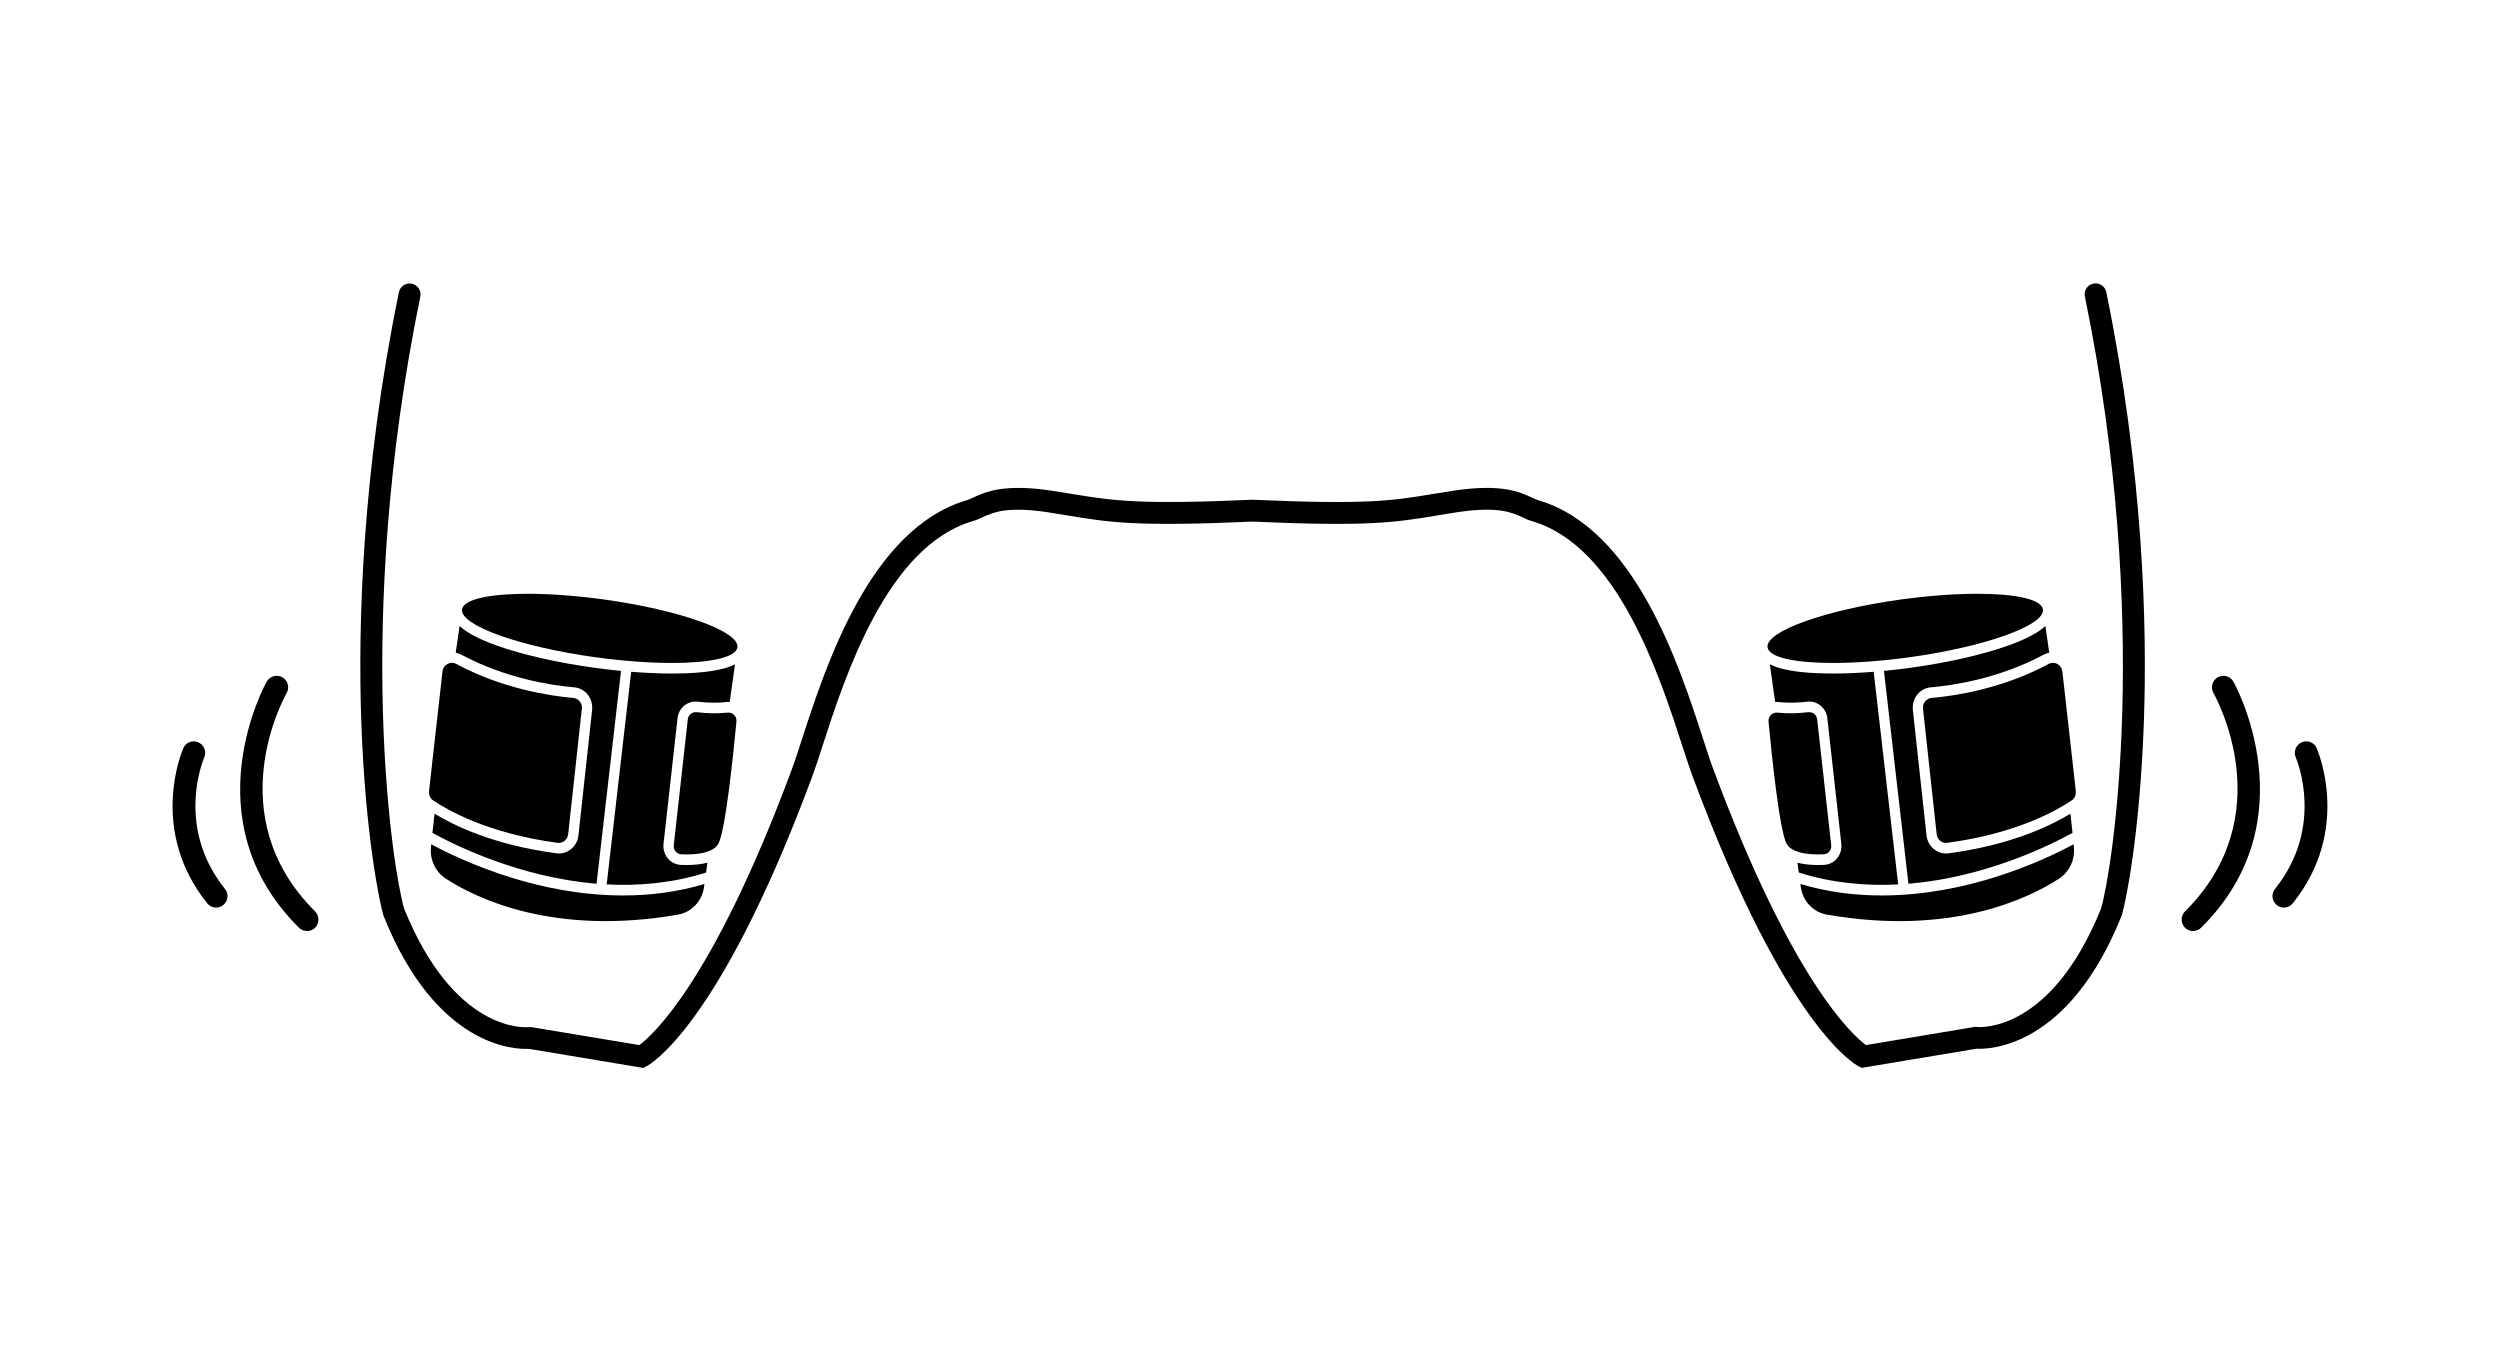
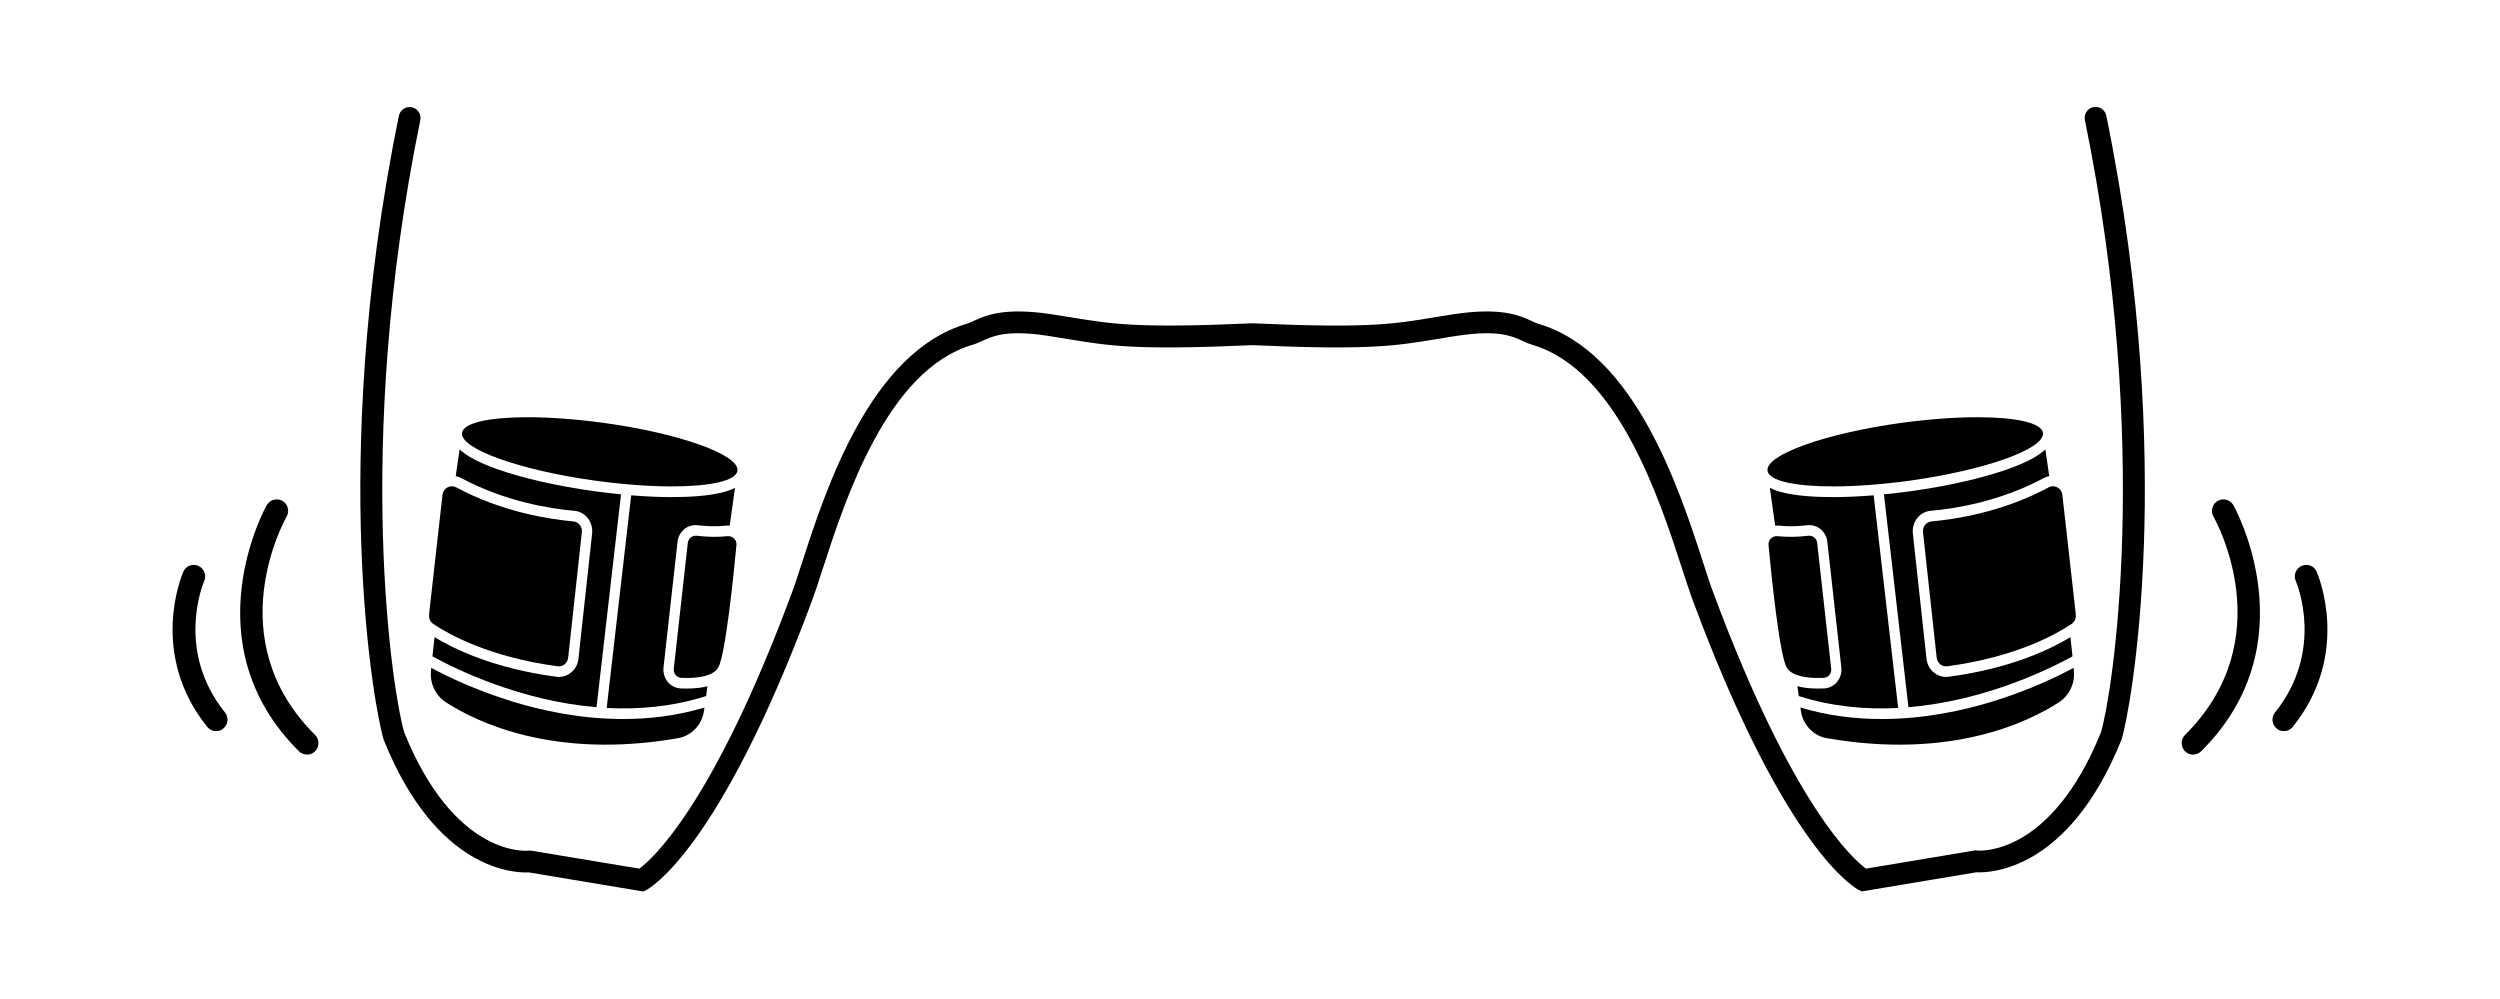
- <svg xmlns="http://www.w3.org/2000/svg" id="Layer_2" viewBox="0 0 226.56 122.46">
+ <svg xmlns="http://www.w3.org/2000/svg" id="Layer_2" viewBox="0 0 226.56 90.48">
  <defs>
    <style>.cls-1,.cls-2{stroke-width:0px;}.cls-2{fill:none;}</style>
  </defs>
  <g id="Layer_2-2">
-     <rect class="cls-2" width="226.56" height="122.46" />
-     <path class="cls-1" d="m188.12,71.7l-1.22-10.85c-.03-.29-.2-.54-.45-.68-.25-.14-.55-.14-.8,0-4.14,2.23-8.42,2.89-10.6,3.08-.23.02-.44.13-.59.32-.15.19-.22.42-.19.66l1.24,11.37c.03.24.14.45.32.6.18.15.41.21.64.18,6.31-.84,9.98-2.97,11.27-3.84.27-.18.41-.5.37-.84Z" />
-     <path class="cls-1" d="m187.95,76.9c0-.12-.02-.25-.03-.39-1.42.77-4,2.02-7.31,3.04-2.72.84-6.23,1.6-10.07,1.6-2.38,0-4.88-.29-7.38-1.04.01.1.03.2.04.29.18,1.28,1.14,2.28,2.37,2.49,11.23,1.95,18.24-1.45,21.04-3.27.9-.59,1.42-1.64,1.34-2.74Z" />
-     <path class="cls-1" d="m173.12,60.52c-.81.11-1.61.2-2.39.28l2.22,19.29c6.95-.58,12.78-3.46,14.87-4.61-.05-.54-.12-1.12-.19-1.74-1.72,1.05-5.35,2.84-11.04,3.59-.08.01-.16.02-.23.02-.4,0-.78-.14-1.1-.4-.38-.31-.62-.75-.67-1.24l-1.24-11.37c-.05-.5.09-.99.39-1.38.31-.39.74-.63,1.23-.67h0c2.11-.18,6.25-.82,10.25-2.97.16-.08.32-.14.49-.17-.14-.95-.25-1.77-.35-2.42-.65.61-1.75,1.19-3.33,1.76-2.35.84-5.51,1.56-8.91,2.03Z" />
-     <path class="cls-1" d="m173,59.57c6.89-.95,12.33-2.89,12.14-4.34-.12-.92-2.48-1.42-5.95-1.42-1.99,0-4.36.17-6.87.51-6.89.95-12.33,2.89-12.14,4.34.12.92,2.48,1.42,5.95,1.42,1.99,0,4.36-.17,6.87-.51Z" />
-     <path class="cls-1" d="m169.8,60.88c-1.29.1-2.53.16-3.68.16-1.8,0-3.33-.13-4.43-.39-.27-.06-.8-.19-1.3-.45.17,1.19.32,2.33.48,3.42.04,0,.08,0,.12,0,.06,0,.12,0,.17,0,.34.04.71.06,1.1.06.62,0,1.17-.05,1.52-.09.06,0,.13-.01.19-.01.84,0,1.54.65,1.63,1.51l1.27,11.39c.05.47-.09.94-.38,1.3-.29.36-.72.57-1.17.6-.19,0-.37.01-.56.01-.72,0-1.34-.07-1.87-.21.04.31.09.61.12.89,3.05.97,6.11,1.23,9.01,1.08l-2.22-19.27Z" />
-     <path class="cls-1" d="m164.68,65.2c-.04-.38-.35-.66-.71-.66-.03,0-.05,0-.08,0-.42.05-.99.1-1.63.1-.38,0-.78-.02-1.19-.06-.03,0-.05,0-.08,0-.42,0-.76.37-.72.81.25,2.66,1,10.04,1.66,11.11.47.77,1.81.93,2.83.93.18,0,.36,0,.51-.01.42-.02.73-.4.68-.83l-1.27-11.39Z" />
-     <path class="cls-1" d="m38.88,71.7l1.22-10.85c.03-.29.2-.54.45-.68.25-.14.55-.14.8,0,4.14,2.23,8.42,2.89,10.6,3.08.23.02.44.13.59.32.15.19.22.42.19.66l-1.24,11.37c-.03.24-.14.45-.32.6-.18.15-.41.21-.64.18-6.31-.84-9.98-2.97-11.27-3.84-.27-.18-.41-.5-.37-.84Z" />
-     <path class="cls-1" d="m39.05,76.9c0-.12.02-.25.03-.39,1.42.77,4,2.02,7.31,3.04,2.72.84,6.23,1.6,10.07,1.6,2.38,0,4.88-.29,7.38-1.04-.01.1-.03.2-.04.29-.18,1.28-1.14,2.28-2.37,2.49-11.23,1.95-18.24-1.45-21.04-3.27-.9-.59-1.42-1.64-1.34-2.74Z" />
-     <path class="cls-1" d="m53.89,60.52c.81.11,1.61.2,2.39.28l-2.22,19.29c-6.95-.58-12.78-3.46-14.87-4.61.05-.54.12-1.12.19-1.74,1.72,1.05,5.35,2.84,11.04,3.59.08.01.16.02.23.02.4,0,.78-.14,1.1-.4.38-.31.62-.75.67-1.24l1.24-11.37c.05-.5-.09-.99-.39-1.38-.31-.39-.74-.63-1.23-.67h0c-2.11-.18-6.25-.82-10.25-2.97-.16-.08-.32-.14-.49-.17.14-.95.25-1.77.35-2.42.65.61,1.75,1.19,3.33,1.76,2.35.84,5.51,1.56,8.91,2.03Z" />
-     <path class="cls-1" d="m54.01,59.57c-6.89-.95-12.33-2.89-12.14-4.34.12-.92,2.48-1.42,5.95-1.42,1.99,0,4.36.17,6.87.51,6.89.95,12.33,2.89,12.14,4.34-.12.92-2.48,1.42-5.95,1.42-1.99,0-4.36-.17-6.87-.51Z" />
-     <path class="cls-1" d="m57.2,60.88c1.29.1,2.53.16,3.68.16,1.8,0,3.33-.13,4.43-.39.27-.06.8-.19,1.3-.45-.17,1.19-.32,2.33-.48,3.42-.04,0-.08,0-.12,0-.06,0-.12,0-.17,0-.34.04-.71.06-1.1.06-.62,0-1.17-.05-1.52-.09-.06,0-.13-.01-.19-.01-.84,0-1.54.65-1.63,1.51l-1.27,11.39c-.05.47.09.94.38,1.3.29.36.72.57,1.17.6.19,0,.37.01.56.01.72,0,1.34-.07,1.87-.21-.04.31-.09.61-.12.89-3.05.97-6.11,1.23-9.01,1.08l2.22-19.27Z" />
-     <path class="cls-1" d="m62.33,65.2c.04-.38.35-.66.71-.66.03,0,.05,0,.08,0,.42.05.99.1,1.63.1.38,0,.78-.02,1.19-.06.03,0,.05,0,.08,0,.42,0,.76.37.72.81-.25,2.66-1,10.04-1.66,11.11-.47.77-1.81.93-2.83.93-.18,0-.36,0-.51-.01-.42-.02-.73-.4-.68-.83l1.27-11.39Z" />
-     <path class="cls-1" d="m168.72,96.77l-.29-.14c-.26-.13-6.57-3.51-14.99-26.14-.28-.74-.6-1.74-.98-2.89-2.05-6.32-5.85-18.1-13.62-20.37-.31-.09-.58-.21-.87-.35-.93-.43-2.2-1.02-5.9-.46-.73.11-1.37.21-1.98.32-3.66.6-6.08,1-16.59.53-10.5.47-12.93.07-16.59-.53-.61-.1-1.25-.21-1.98-.32-3.7-.56-4.97.03-5.9.46-.29.13-.57.26-.88.35-7.76,2.27-11.56,14.04-13.61,20.37-.37,1.15-.7,2.15-.98,2.9-8.41,22.62-14.72,26-14.98,26.14l-.29.14-10.37-1.73c-1.18.06-8.34-.06-13.14-12l-.03-.08c-.33-1.09-1.65-7.26-2.01-17.63-.3-8.69.05-22.48,3.41-38.86.11-.53.63-.88,1.17-.77.53.11.88.63.77,1.17-6.09,29.7-2.46,52.14-1.46,55.48,4.54,11.23,10.97,10.75,11.24,10.72h.13s.14,0,.14,0l9.8,1.63c1.16-.86,6.65-5.7,13.79-24.91.27-.71.58-1.68.95-2.81,2.16-6.67,6.18-19.09,14.94-21.66.17-.05.37-.14.6-.25,1.09-.5,2.74-1.26,7.02-.62.74.11,1.39.22,2.01.32,3.55.58,5.89.97,16.22.51h.04s.04,0,.04,0c10.34.46,12.68.08,16.22-.51.62-.1,1.27-.21,2.01-.32,4.28-.64,5.93.12,7.02.62.23.11.43.2.6.25,8.77,2.57,12.79,14.99,14.95,21.66.36,1.13.68,2.1.95,2.8,7.13,19.17,12.61,24.04,13.8,24.92l9.93-1.66.14.02c.26.02,6.69.52,11.23-10.72,1-3.33,4.63-25.78-1.46-55.48-.11-.53.23-1.06.77-1.17.53-.11,1.06.23,1.17.77,3.36,16.38,3.71,30.17,3.41,38.86-.36,10.36-1.67,16.54-2.01,17.63l-.03.08c-4.8,11.93-11.96,12.06-13.14,12l-10.37,1.73Z" />
-     <path class="cls-1" d="m198.75,84.38c-.27,0-.53-.1-.74-.31-.4-.41-.4-1.06,0-1.47,8.74-8.69,2.83-19.35,2.58-19.8-.28-.5-.11-1.13.39-1.42.5-.28,1.13-.11,1.42.39.07.12,6.97,12.48-2.92,22.3-.2.2-.47.3-.73.3Z" />
-     <path class="cls-1" d="m206.98,82.25c-.23,0-.46-.07-.65-.23-.45-.36-.52-1.01-.16-1.46,4.51-5.62,1.99-11.67,1.88-11.92-.23-.53.02-1.14.54-1.37.53-.23,1.14.01,1.36.54.13.3,3.15,7.43-2.17,14.05-.21.26-.51.39-.81.39Z" />
-     <path class="cls-1" d="m27.82,84.38c.27,0,.53-.1.74-.31.4-.41.4-1.06,0-1.47-8.74-8.69-2.83-19.35-2.58-19.8.28-.5.11-1.13-.39-1.42-.5-.28-1.13-.11-1.42.39-.07.12-6.97,12.48,2.92,22.3.2.2.47.3.73.3Z" />
-     <path class="cls-1" d="m19.58,82.25c.23,0,.46-.07.65-.23.45-.36.52-1.01.16-1.46-4.51-5.62-1.99-11.67-1.88-11.92.23-.53-.02-1.14-.54-1.37-.53-.23-1.14.01-1.36.54-.13.3-3.15,7.43,2.17,14.05.21.26.51.39.81.39Z" />
+     <path class="cls-1" d="m188.12,55.7l-1.22-10.85c-.03-.29-.2-.54-.45-.68-.25-.14-.55-.14-.8,0-4.14,2.23-8.42,2.89-10.6,3.08-.23.02-.44.13-.59.32-.15.19-.22.42-.19.66l1.24,11.37c.03.24.14.45.32.6.18.15.41.21.64.18,6.31-.84,9.98-2.97,11.27-3.84.27-.18.41-.5.37-.84Z" />
+     <path class="cls-1" d="m187.95,60.91c0-.12-.02-.25-.03-.39-1.42.77-4,2.02-7.31,3.04-2.72.84-6.23,1.6-10.07,1.6-2.38,0-4.88-.29-7.38-1.04.01.1.03.2.04.29.18,1.28,1.14,2.28,2.37,2.49,11.23,1.95,18.24-1.45,21.04-3.27.9-.59,1.42-1.64,1.34-2.74Z" />
+     <path class="cls-1" d="m173.12,44.52c-.81.11-1.61.2-2.39.28l2.22,19.29c6.95-.58,12.78-3.46,14.87-4.61-.05-.54-.12-1.12-.19-1.74-1.72,1.05-5.35,2.84-11.04,3.59-.08.01-.16.02-.23.02-.4,0-.78-.14-1.1-.4-.38-.31-.62-.75-.67-1.24l-1.24-11.37c-.05-.5.09-.99.39-1.38.31-.39.74-.63,1.23-.67h0c2.11-.18,6.25-.82,10.25-2.97.16-.08.32-.14.49-.17-.14-.95-.25-1.77-.35-2.42-.65.61-1.75,1.19-3.33,1.76-2.35.84-5.51,1.56-8.91,2.03Z" />
+     <path class="cls-1" d="m173,43.57c6.89-.95,12.33-2.89,12.14-4.34-.12-.92-2.48-1.42-5.95-1.42-1.99,0-4.36.17-6.87.51-6.89.95-12.33,2.89-12.14,4.34.12.92,2.48,1.42,5.95,1.42,1.99,0,4.36-.17,6.87-.51Z" />
+     <path class="cls-1" d="m169.8,44.89c-1.29.1-2.53.16-3.68.16-1.8,0-3.33-.13-4.43-.39-.27-.06-.8-.19-1.3-.45.17,1.19.32,2.33.48,3.42.04,0,.08,0,.12,0,.06,0,.12,0,.17,0,.34.04.71.06,1.1.06.62,0,1.17-.05,1.52-.09.06,0,.13-.01.19-.01.84,0,1.54.65,1.63,1.51l1.27,11.39c.05.47-.09.94-.38,1.3-.29.36-.72.57-1.17.6-.19,0-.37.01-.56.01-.72,0-1.34-.07-1.87-.21.04.31.09.61.12.89,3.05.97,6.11,1.23,9.01,1.08l-2.22-19.27Z" />
+     <path class="cls-1" d="m164.68,49.21c-.04-.38-.35-.66-.71-.66-.03,0-.05,0-.08,0-.42.05-.99.1-1.63.1-.38,0-.78-.02-1.19-.06-.03,0-.05,0-.08,0-.42,0-.76.37-.72.81.25,2.66,1,10.04,1.66,11.11.47.77,1.81.93,2.83.93.18,0,.36,0,.51-.01.42-.02.73-.4.68-.83l-1.27-11.39Z" />
+     <path class="cls-1" d="m38.88,55.7l1.22-10.85c.03-.29.2-.54.45-.68.25-.14.55-.14.8,0,4.14,2.23,8.42,2.89,10.6,3.08.23.02.44.13.59.32.15.19.22.42.19.66l-1.24,11.37c-.03.24-.14.45-.32.6-.18.15-.41.21-.64.18-6.31-.84-9.98-2.97-11.27-3.84-.27-.18-.41-.5-.37-.84Z" />
+     <path class="cls-1" d="m39.05,60.91c0-.12.02-.25.03-.39,1.42.77,4,2.02,7.31,3.04,2.72.84,6.23,1.6,10.07,1.6,2.38,0,4.88-.29,7.38-1.04-.01.1-.03.2-.04.29-.18,1.28-1.14,2.28-2.37,2.49-11.23,1.95-18.24-1.45-21.04-3.27-.9-.59-1.42-1.64-1.34-2.74Z" />
+     <path class="cls-1" d="m53.89,44.52c.81.11,1.61.2,2.39.28l-2.22,19.29c-6.95-.58-12.78-3.46-14.87-4.61.05-.54.12-1.12.19-1.74,1.72,1.05,5.35,2.84,11.04,3.59.08.01.16.02.23.02.4,0,.78-.14,1.1-.4.38-.31.62-.75.67-1.24l1.24-11.37c.05-.5-.09-.99-.39-1.38-.31-.39-.74-.63-1.23-.67h0c-2.11-.18-6.25-.82-10.25-2.97-.16-.08-.32-.14-.49-.17.14-.95.25-1.77.35-2.42.65.61,1.75,1.19,3.33,1.76,2.35.84,5.51,1.56,8.91,2.03Z" />
+     <path class="cls-1" d="m54.01,43.57c-6.89-.95-12.33-2.89-12.14-4.34.12-.92,2.48-1.42,5.95-1.42,1.99,0,4.36.17,6.87.51,6.89.95,12.33,2.89,12.14,4.34-.12.92-2.48,1.42-5.95,1.42-1.99,0-4.36-.17-6.87-.51Z" />
+     <path class="cls-1" d="m57.2,44.89c1.29.1,2.53.16,3.68.16,1.8,0,3.33-.13,4.43-.39.27-.06.8-.19,1.3-.45-.17,1.19-.32,2.33-.48,3.42-.04,0-.08,0-.12,0-.06,0-.12,0-.17,0-.34.04-.71.06-1.1.06-.62,0-1.17-.05-1.52-.09-.06,0-.13-.01-.19-.01-.84,0-1.54.65-1.63,1.51l-1.27,11.39c-.05.47.09.94.38,1.3.29.36.72.57,1.17.6.19,0,.37.01.56.01.72,0,1.34-.07,1.87-.21-.04.31-.09.61-.12.89-3.05.97-6.11,1.23-9.01,1.08l2.22-19.27Z" />
+     <path class="cls-1" d="m62.33,49.21c.04-.38.35-.66.71-.66.03,0,.05,0,.08,0,.42.05.99.1,1.63.1.38,0,.78-.02,1.19-.06.03,0,.05,0,.08,0,.42,0,.76.37.72.81-.25,2.66-1,10.04-1.66,11.11-.47.77-1.81.93-2.83.93-.18,0-.36,0-.51-.01-.42-.02-.73-.4-.68-.83l1.27-11.39Z" />
+     <path class="cls-1" d="m168.72,80.78l-.29-.14c-.26-.13-6.57-3.51-14.99-26.14-.28-.74-.6-1.74-.98-2.89-2.05-6.32-5.85-18.1-13.62-20.37-.31-.09-.58-.21-.87-.35-.93-.43-2.2-1.02-5.9-.46-.73.11-1.37.21-1.98.32-3.66.6-6.08,1-16.59.53-10.5.47-12.93.07-16.59-.53-.61-.1-1.25-.21-1.98-.32-3.7-.56-4.97.03-5.9.46-.29.13-.57.26-.88.35-7.76,2.27-11.56,14.04-13.61,20.37-.37,1.15-.7,2.15-.98,2.9-8.41,22.62-14.72,26-14.98,26.14l-.29.14-10.37-1.73c-1.18.06-8.34-.06-13.14-12l-.03-.08c-.33-1.09-1.65-7.26-2.01-17.63-.3-8.69.05-22.48,3.41-38.86.11-.53.63-.88,1.17-.77.53.11.88.63.77,1.17-6.09,29.7-2.46,52.14-1.46,55.48,4.54,11.23,10.97,10.75,11.24,10.72h.13s.14,0,.14,0l9.8,1.63c1.16-.86,6.65-5.7,13.79-24.91.27-.71.58-1.68.95-2.81,2.16-6.67,6.18-19.09,14.94-21.66.17-.05.37-.14.6-.25,1.09-.5,2.74-1.26,7.02-.62.74.11,1.39.22,2.01.32,3.55.58,5.89.97,16.22.51h.04s.04,0,.04,0c10.34.46,12.68.08,16.22-.51.62-.1,1.27-.21,2.01-.32,4.28-.64,5.93.12,7.02.62.23.11.43.2.6.25,8.77,2.57,12.79,14.99,14.95,21.66.36,1.13.68,2.1.95,2.8,7.13,19.17,12.61,24.04,13.8,24.92l9.93-1.66.14.02c.26.02,6.69.52,11.23-10.72,1-3.33,4.63-25.78-1.46-55.48-.11-.53.23-1.06.77-1.17.53-.11,1.06.23,1.17.77,3.36,16.38,3.71,30.17,3.41,38.86-.36,10.36-1.67,16.54-2.01,17.63l-.03.08c-4.8,11.93-11.96,12.06-13.14,12l-10.37,1.73Z" />
+     <path class="cls-1" d="m198.75,68.39c-.27,0-.53-.1-.74-.31-.4-.41-.4-1.06,0-1.47,8.74-8.69,2.83-19.35,2.58-19.8-.28-.5-.11-1.13.39-1.42.5-.28,1.13-.11,1.42.39.07.12,6.97,12.48-2.92,22.3-.2.2-.47.3-.73.3Z" />
+     <path class="cls-1" d="m206.98,66.26c-.23,0-.46-.07-.65-.23-.45-.36-.52-1.01-.16-1.46,4.51-5.62,1.99-11.67,1.88-11.92-.23-.53.02-1.14.54-1.37.53-.23,1.14.01,1.36.54.13.3,3.15,7.43-2.17,14.05-.21.26-.51.39-.81.39Z" />
+     <path class="cls-1" d="m27.82,68.39c.27,0,.53-.1.74-.31.4-.41.4-1.06,0-1.47-8.74-8.69-2.83-19.35-2.58-19.8.28-.5.11-1.13-.39-1.42-.5-.28-1.13-.11-1.42.39-.07.12-6.97,12.48,2.92,22.3.2.2.47.3.73.3Z" />
+     <path class="cls-1" d="m19.58,66.26c.23,0,.46-.07.65-.23.45-.36.52-1.01.16-1.46-4.51-5.62-1.99-11.67-1.88-11.92.23-.53-.02-1.14-.54-1.37-.53-.23-1.14.01-1.36.54-.13.3-3.15,7.43,2.17,14.05.21.26.51.39.81.39Z" />
+     <rect class="cls-2" width="226.56" height="90.48" />
  </g>
</svg>
